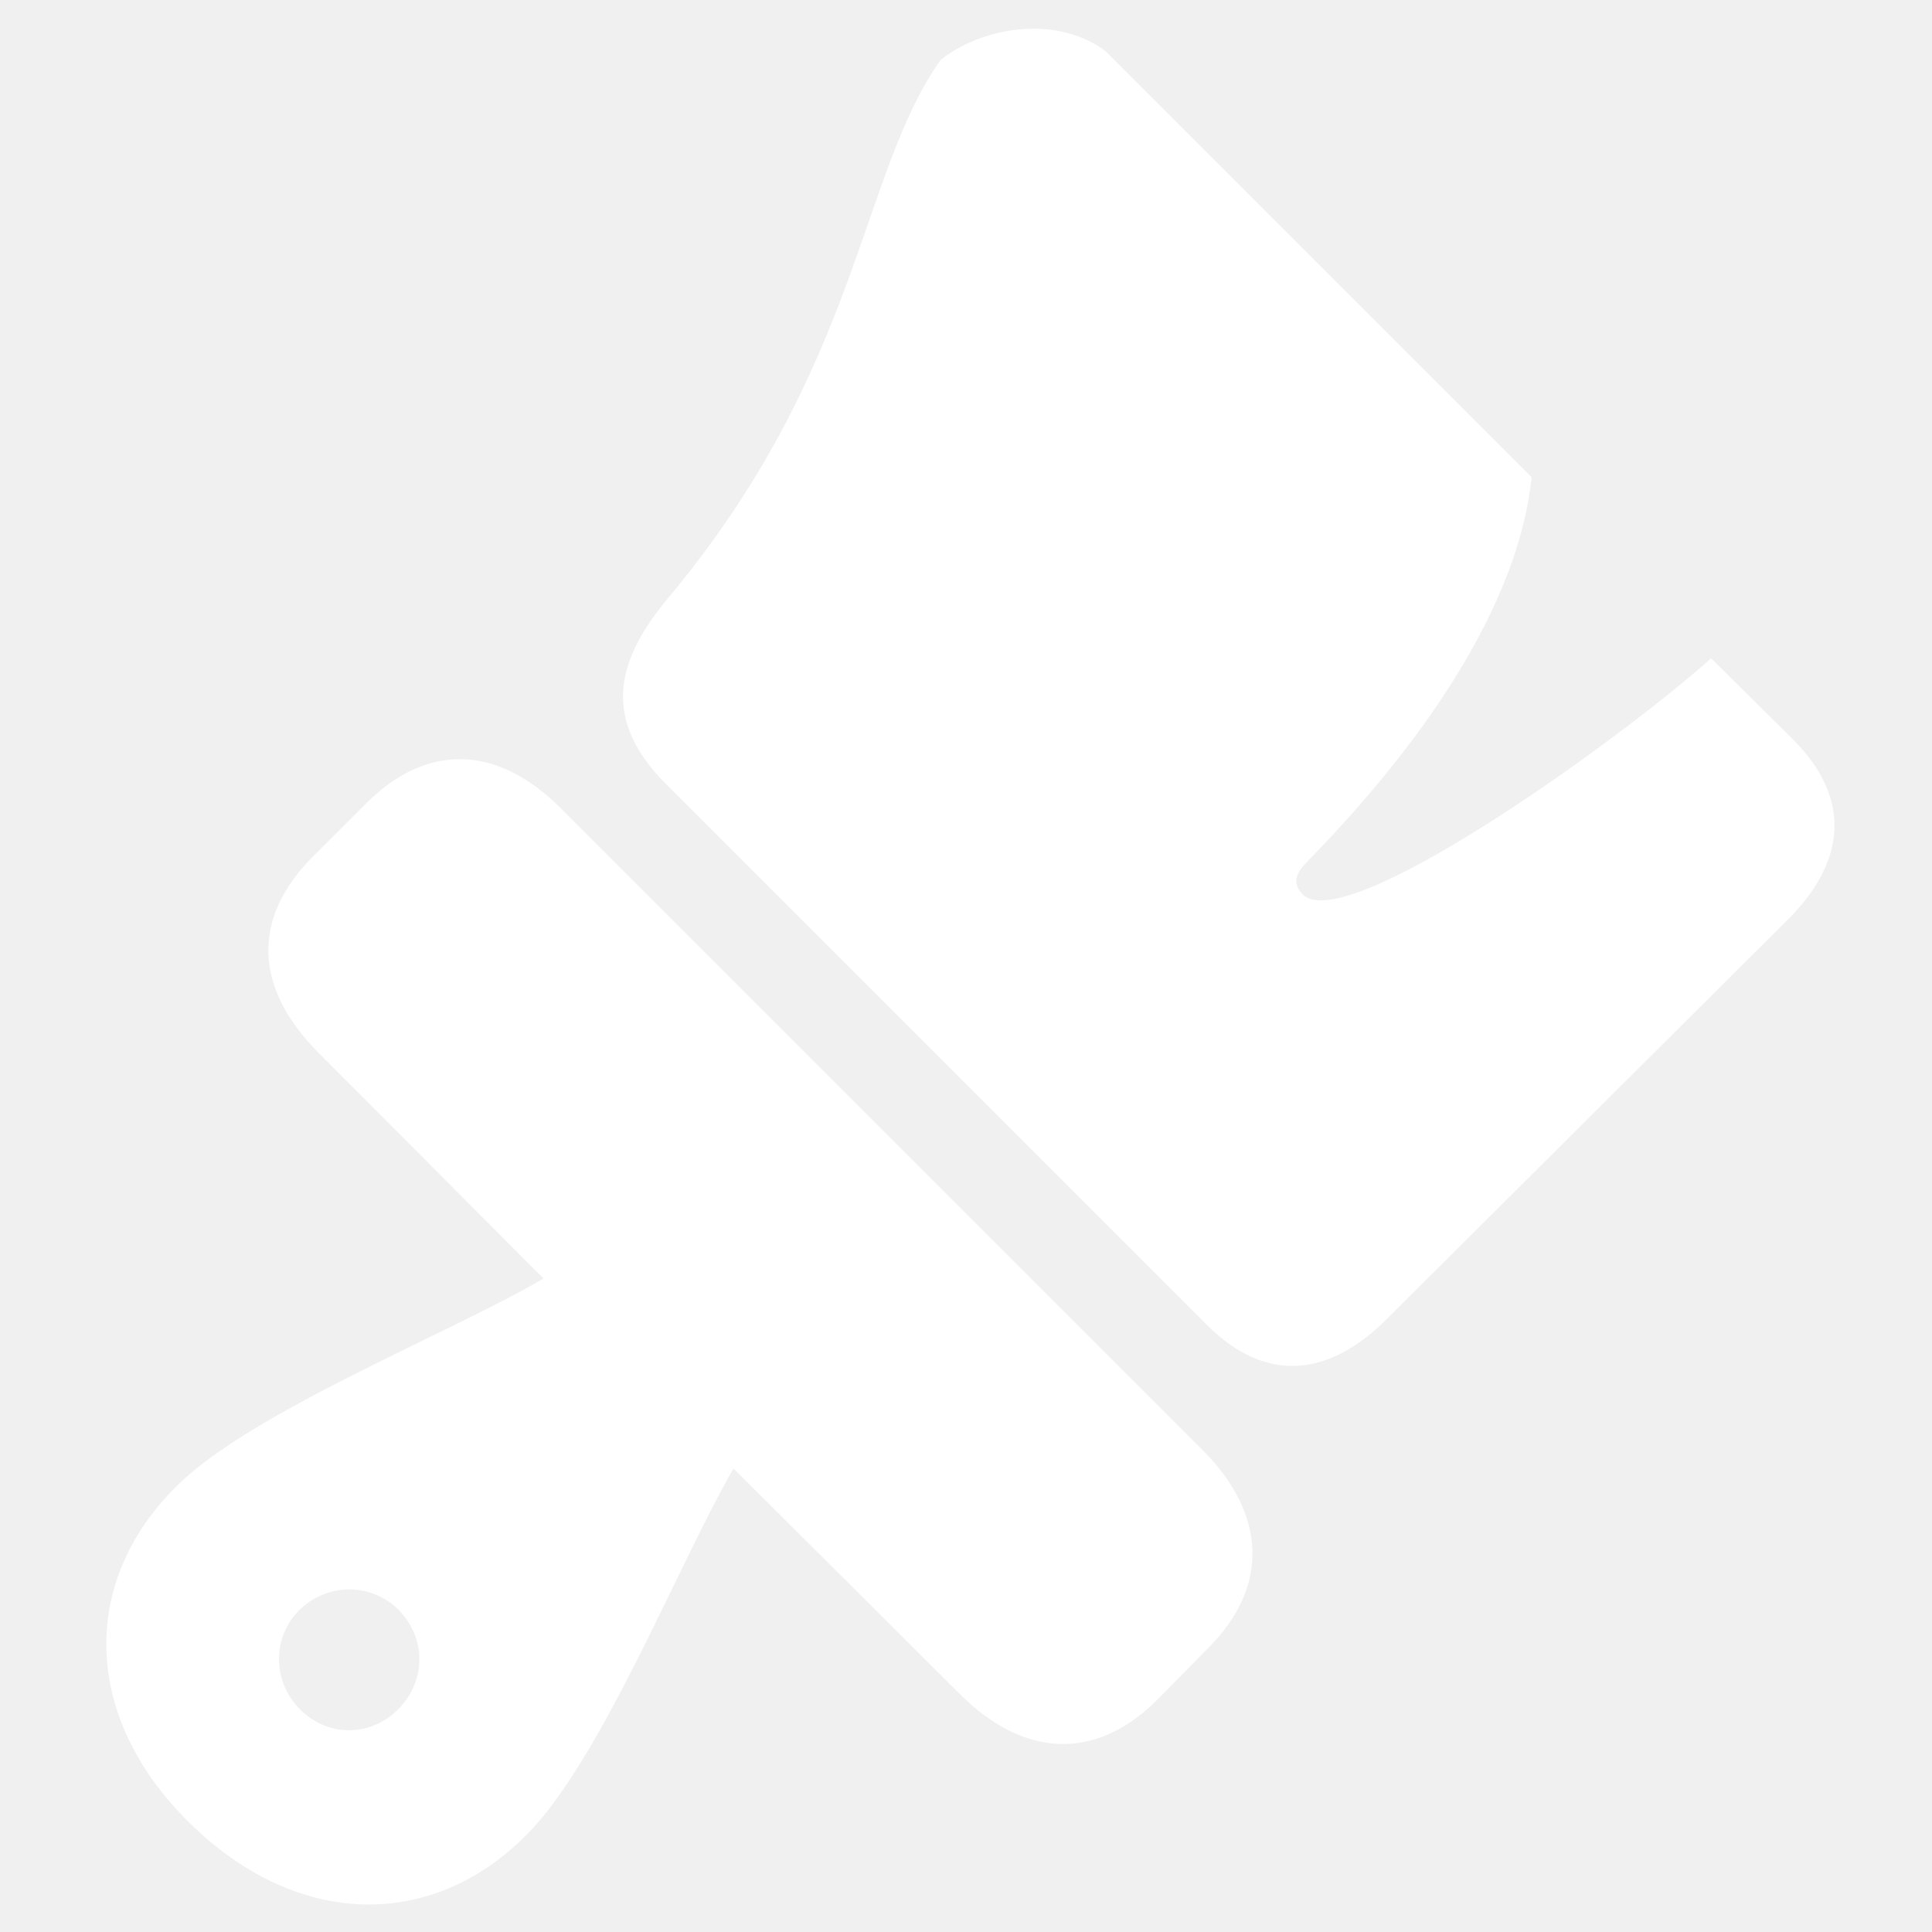
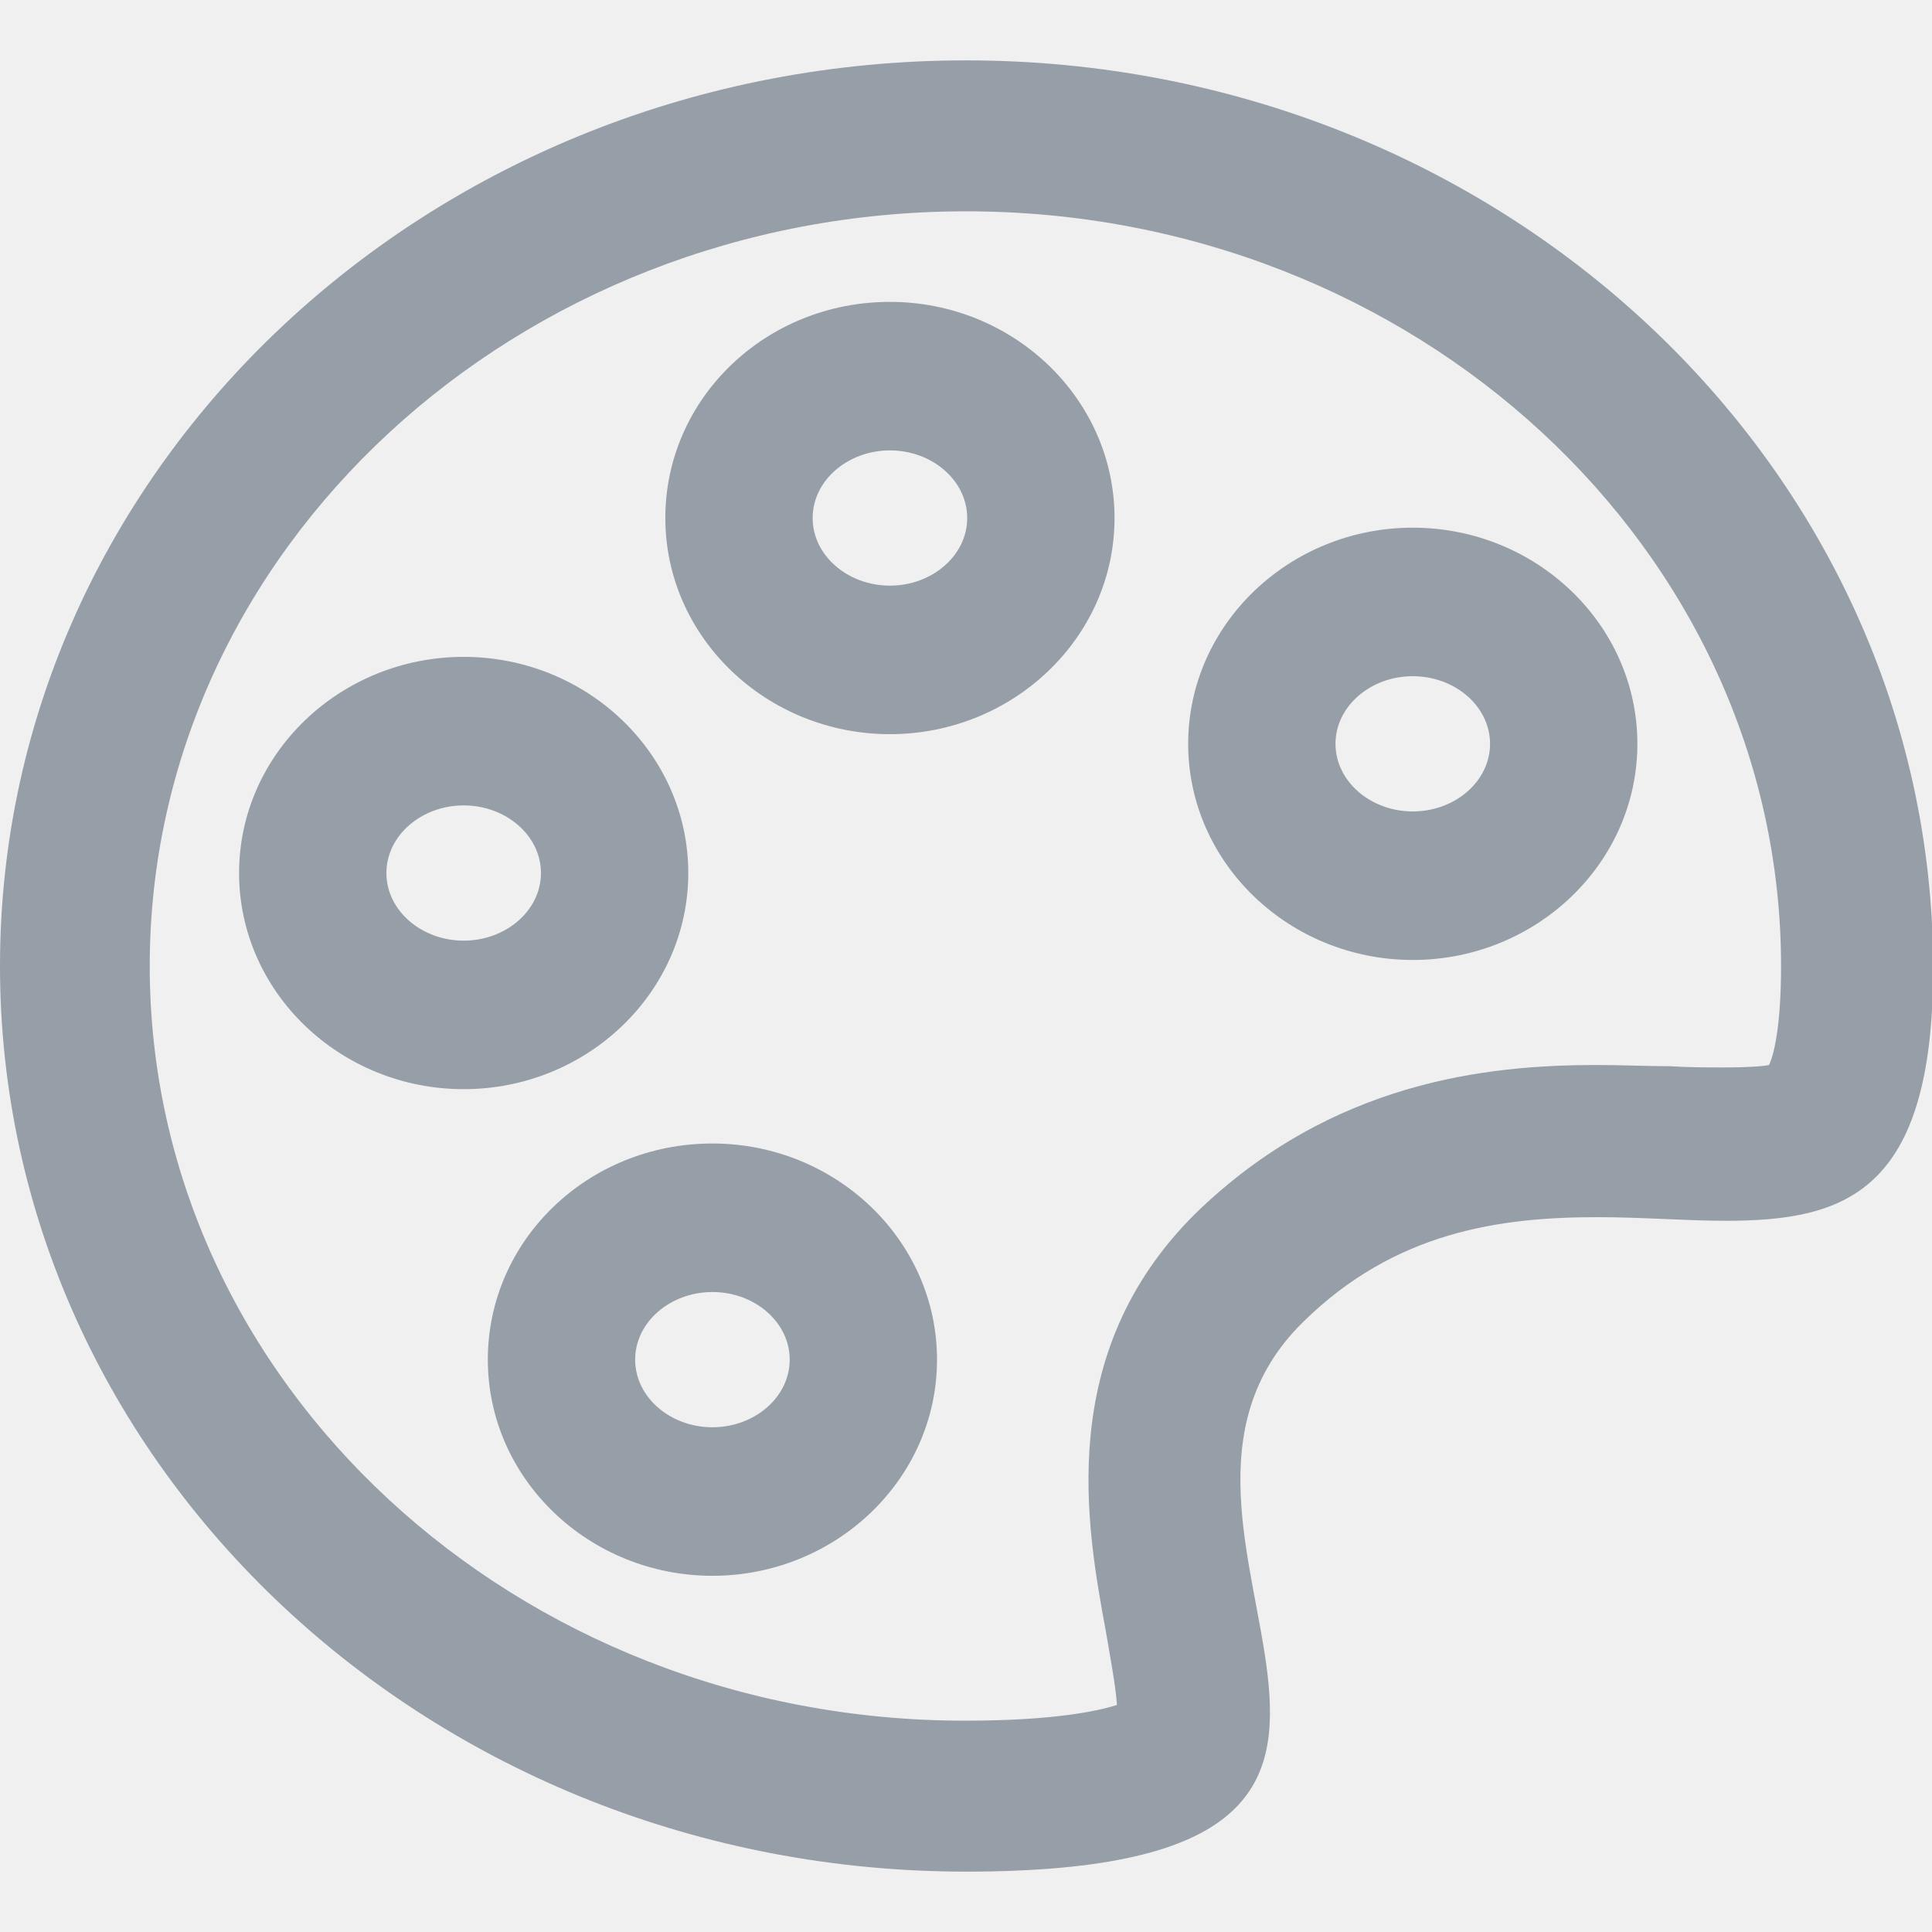
- <svg xmlns="http://www.w3.org/2000/svg" fill="#ffffff" width="800px" height="800px" viewBox="0 0 56 56">
+ <svg xmlns="http://www.w3.org/2000/svg" fill="#969ea7" width="800px" height="800px" viewBox="0 0 16 16">
  <g id="SVGRepo_bgCarrier" stroke-width="0" />
  <g id="SVGRepo_tracerCarrier" stroke-linecap="round" stroke-linejoin="round" />
  <g id="SVGRepo_iconCarrier">
-     <path d="M 19.316 22.738 L 34.973 38.395 C 36.73 40.152 38.559 39.871 40.199 38.23 L 51.824 26.652 C 53.465 25.012 53.723 23.184 51.965 21.426 L 49.597 19.082 C 46.809 21.566 38.98 27.145 37.762 25.926 C 37.363 25.527 37.691 25.176 37.926 24.941 C 40.504 22.293 43.949 18.074 44.395 13.832 L 32.043 1.48 C 30.59 .4 28.434 .8 27.262 1.738 C 24.895 5.09 24.941 10.691 19.316 17.395 C 17.77 19.27 17.512 20.934 19.316 22.738 Z M 5.488 52.832 C 8.582 55.879 12.473 55.973 15.238 53.207 C 17.418 51.051 19.691 45.262 21.262 42.566 L 27.824 49.105 C 29.699 50.98 31.785 51.027 33.543 49.27 L 35.02 47.77 C 36.777 46.012 36.73 43.926 34.879 42.051 L 16.293 23.465 C 14.418 21.566 12.355 21.52 10.574 23.324 L 9.098 24.801 C 7.293 26.582 7.34 28.621 9.238 30.52 L 15.754 37.059 C 13.082 38.629 7.269 40.926 5.113 43.082 C 2.277 45.895 2.418 49.809 5.488 52.832 Z M 8.676 49.527 C 7.902 48.73 7.879 47.465 8.676 46.668 C 9.496 45.871 10.762 45.871 11.559 46.668 C 12.355 47.488 12.355 48.707 11.559 49.527 C 10.762 50.348 9.496 50.371 8.676 49.527 Z" />
+     <path d="M8 .5C3.58.5 0 3.86 0 8s3.58 7.5 8 7.5c4.69 0 1.04-2.83 2.79-4.55.76-.75 1.63-.87 2.44-.87.37 0 .73.03 1.06.03.99 0 1.72-.23 1.72-2.1C16 3.86 12.42.5 8 .5zm6.65 8.32c-.05.01-.16.02-.37.02-.14 0-.29 0-.45-.01-.19 0-.39-.01-.61-.01-.89 0-2.19.13-3.32 1.23-1.17 1.16-.9 2.6-.74 3.47.03.18.08.44.09.6-.16.05-.52.13-1.26.13-3.72 0-6.75-2.8-6.75-6.25S4.28 1.75 8 1.75s6.75 2.8 6.75 6.25c0 .5-.06.74-.1.82z" />
+     <path d="M5.9 9.47c-1.03 0-1.86.8-1.86 1.79s.84 1.79 1.86 1.79 1.86-.8 1.86-1.79-.84-1.79-1.86-1.79zm0 2.35c-.35 0-.64-.25-.64-.56s.29-.56.64-.56.64.25.64.56-.29.56-.64.56zm-.2-4.59c0-.99-.84-1.79-1.86-1.79s-1.86.8-1.86 1.79.84 1.79 1.86 1.79 1.86-.8 1.86-1.79zm-1.86.56c-.35 0-.64-.25-.64-.56s.29-.56.64-.56.64.25.64.56-.29.56-.64.56zM7.37 2.5c-1.03 0-1.86.8-1.86 1.79s.84 1.79 1.86 1.79 1.86-.8 1.86-1.79S8.39 2.5 7.37 2.5zm0 2.35c-.35 0-.64-.25-.64-.56s.29-.56.64-.56.64.25.64.56-.29.56-.64.56zm2.47 1.31c0 .99.84 1.79 1.86 1.79s1.86-.8 1.86-1.79-.84-1.79-1.86-1.79-1.86.8-1.86 1.79zm2.5 0c0 .31-.29.56-.64.56s-.64-.25-.64-.56.29-.56.64-.56.64.25.64.56z" />
  </g>
</svg>
